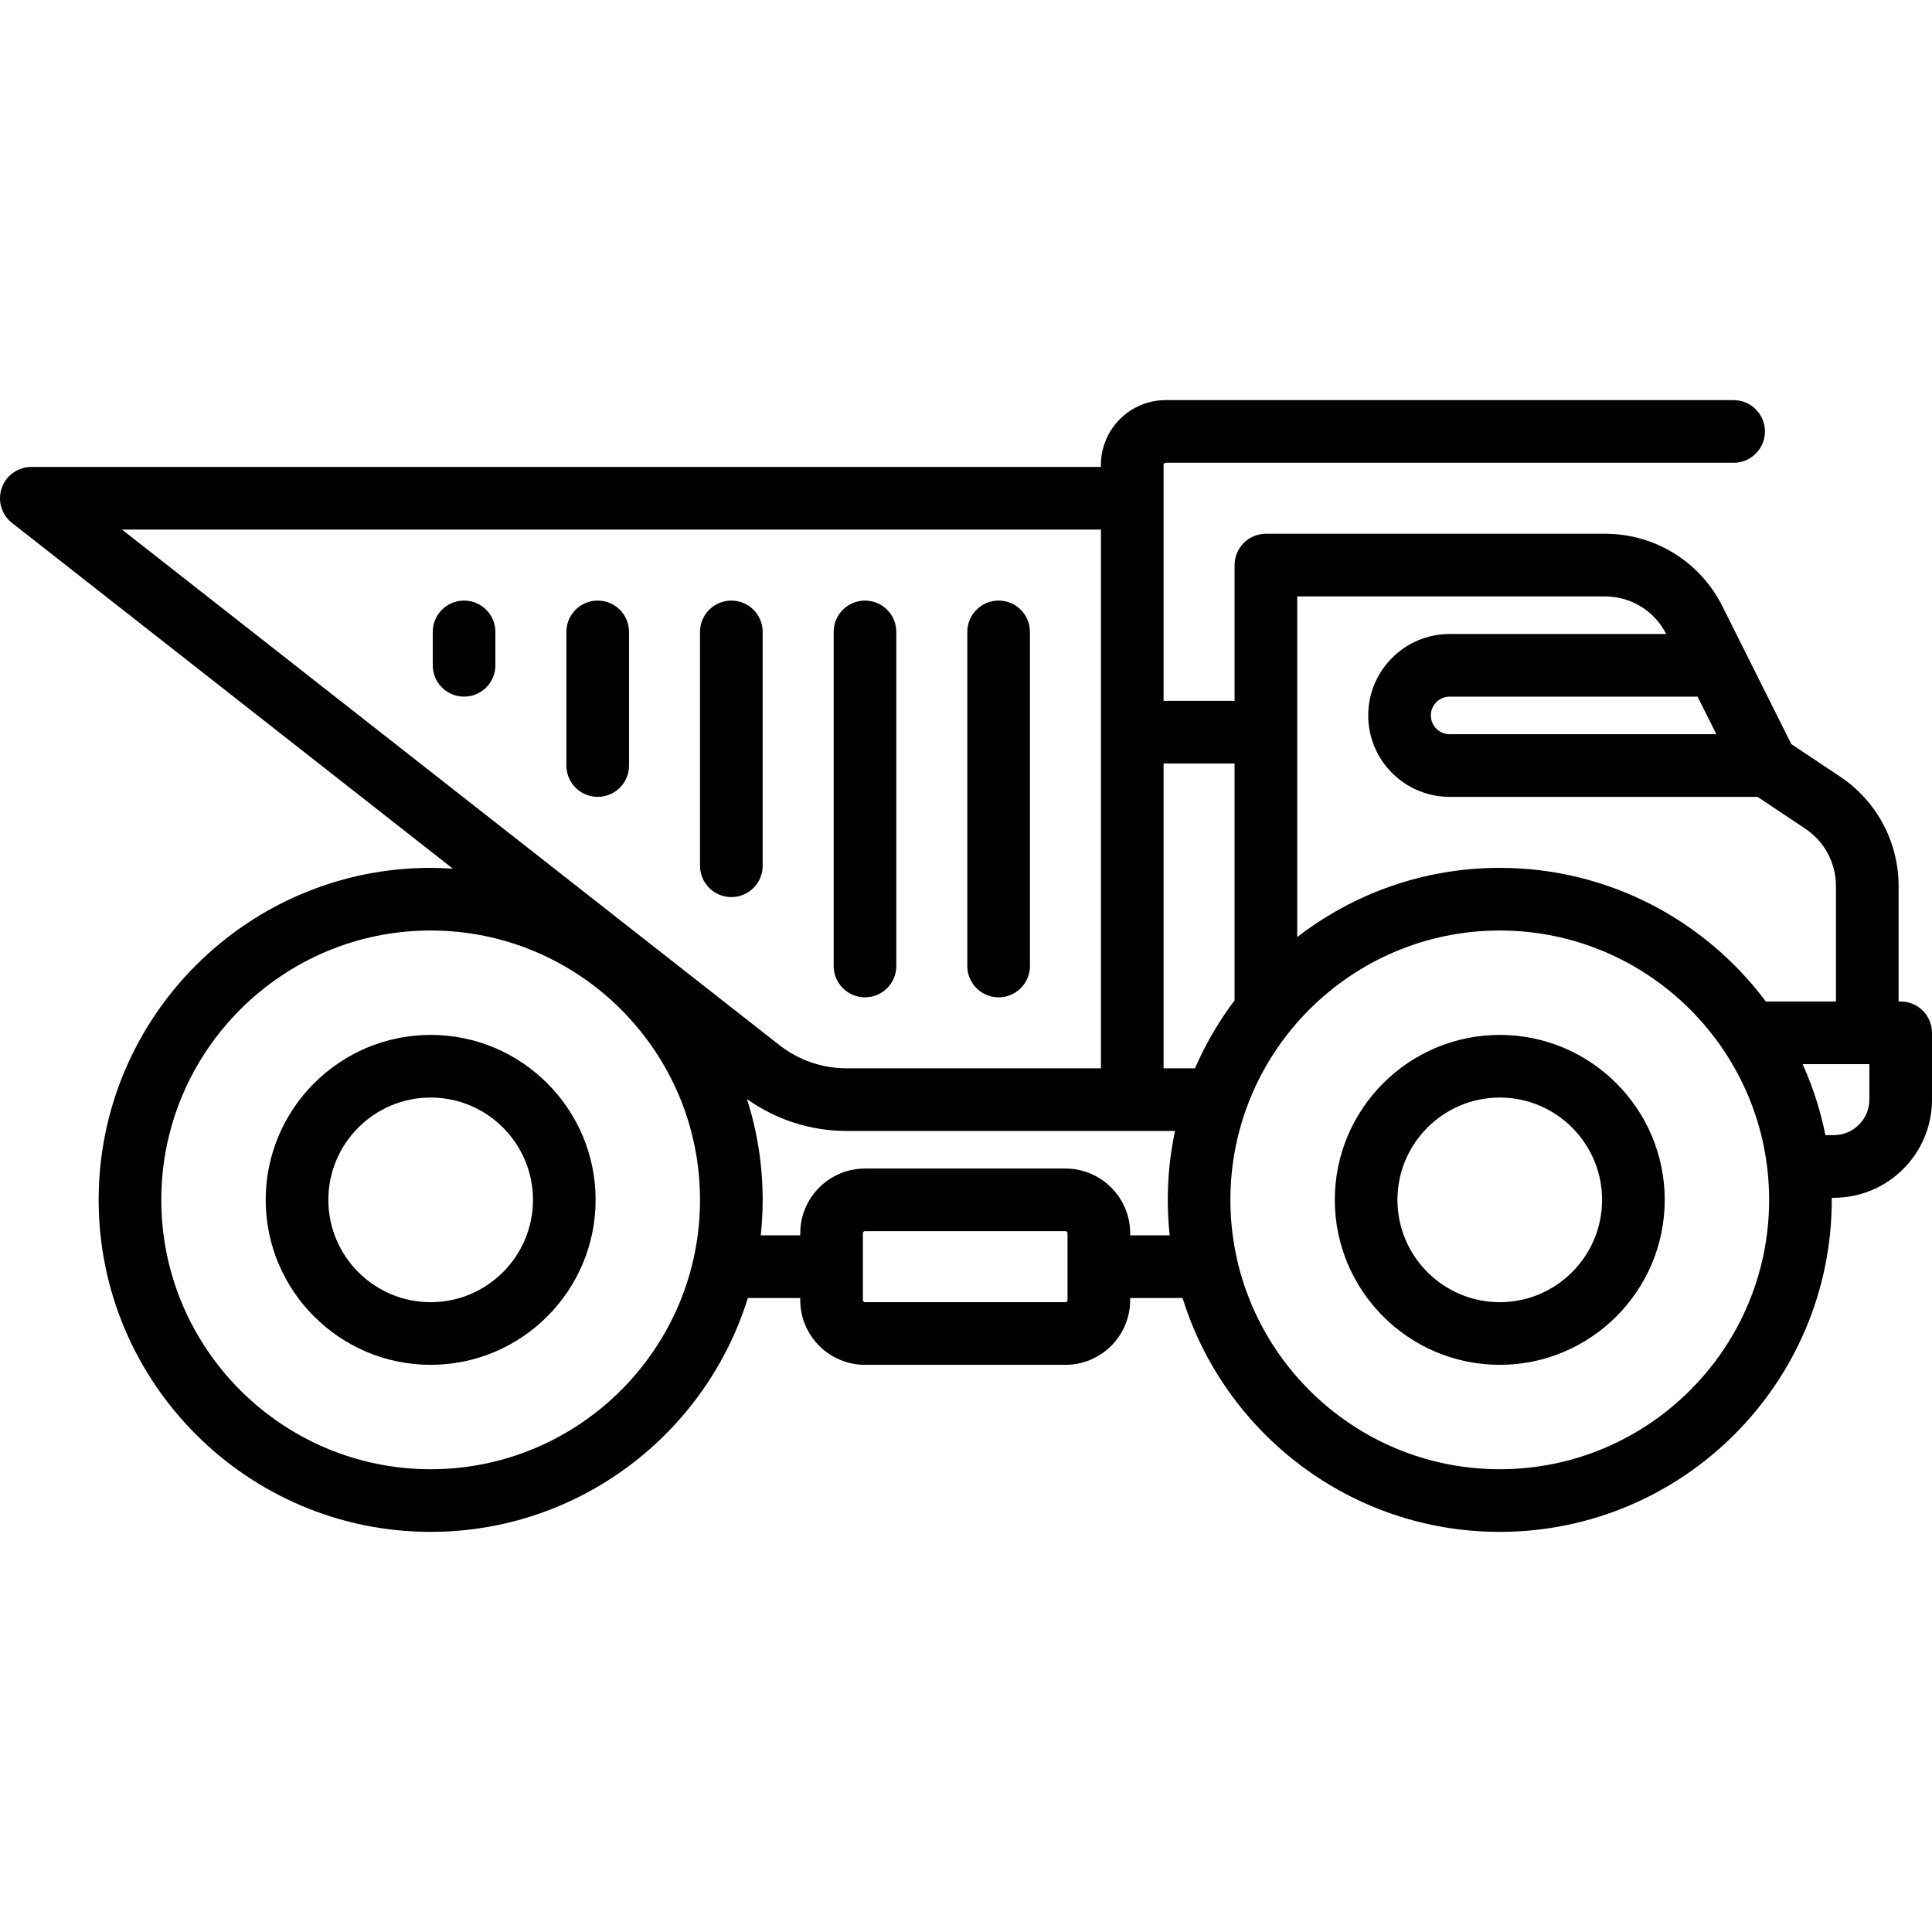
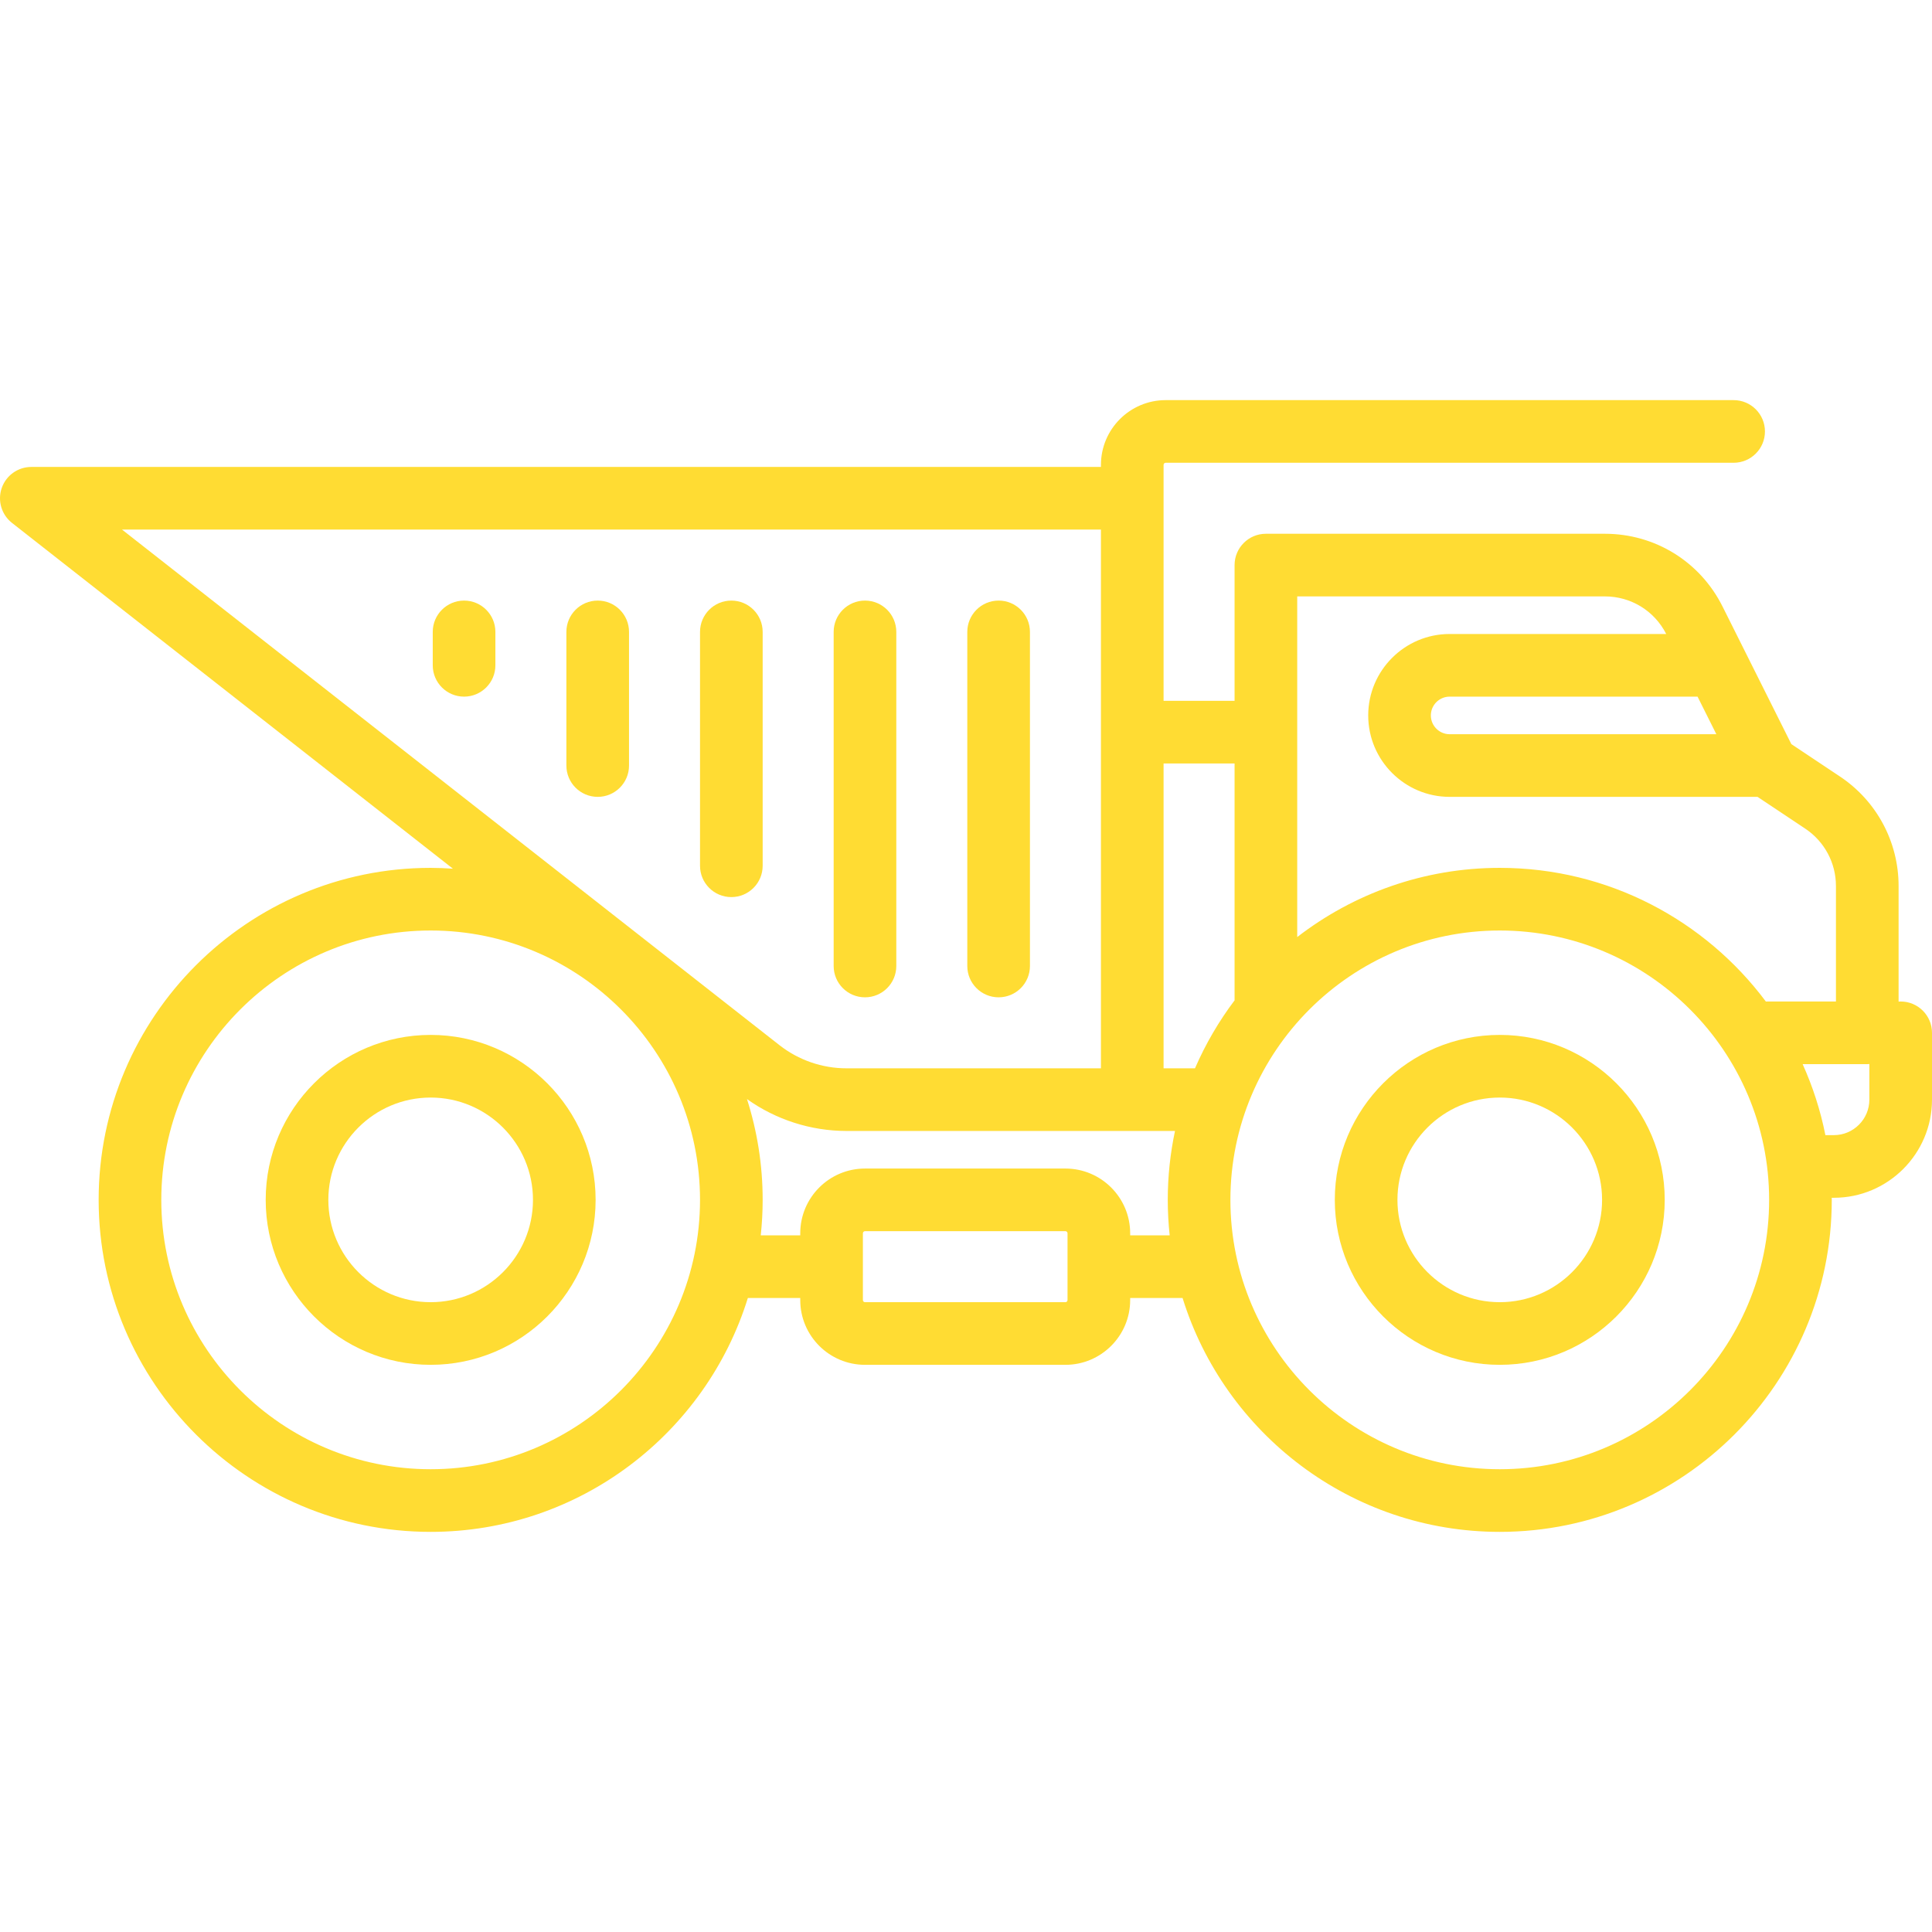
<svg xmlns="http://www.w3.org/2000/svg" version="1.1" id="Capa_1" x="0px" y="0px" viewBox="0 0 462.622 462.622" style="enable-background:new 0 0 462.622 462.622;" xml:space="preserve">
-   <g>
-     <path d="M103.122,247.811c-21.78,0-39.5,17.72-39.5,39.5s17.72,39.5,39.5,39.5s39.5-17.72,39.5-39.5   S124.902,247.811,103.122,247.811z M103.122,311.811c-13.509,0-24.5-10.991-24.5-24.5s10.991-24.5,24.5-24.5s24.5,10.991,24.5,24.5   S116.631,311.811,103.122,311.811z" />
-     <path d="M359.122,247.811c-21.78,0-39.5,17.72-39.5,39.5s17.72,39.5,39.5,39.5s39.5-17.72,39.5-39.5   S380.902,247.811,359.122,247.811z M359.122,311.811c-13.509,0-24.5-10.991-24.5-24.5s10.991-24.5,24.5-24.5s24.5,10.991,24.5,24.5   S372.631,311.811,359.122,311.811z" />
-     <path d="M455.122,239.811c-0.169,0-0.334,0.014-0.5,0.025v-27.681c0-10.556-5.244-20.354-14.027-26.209l-11.656-7.771   l-16.476-32.951c-5.37-10.741-16.166-17.413-28.174-17.413h-81.167c-4.142,0-7.5,3.358-7.5,7.5v32.5h-17v-56.5   c0-0.276,0.224-0.5,0.5-0.5h136c4.142,0,7.5-3.358,7.5-7.5s-3.358-7.5-7.5-7.5h-136c-8.547,0-15.5,6.953-15.5,15.5v0.5H7.501   c-3.199,0-6.045,2.028-7.089,5.052c-1.044,3.023-0.056,6.376,2.461,8.35l105.578,82.797c-1.763-0.117-3.536-0.199-5.329-0.199   c-43.836,0-79.5,35.664-79.5,79.5s35.664,79.5,79.5,79.5c35.659,0,65.907-23.6,75.952-56h12.548v0.5c0,8.547,6.953,15.5,15.5,15.5   h48c8.547,0,15.5-6.953,15.5-15.5v-0.5h12.548c10.046,32.4,40.294,56,75.952,56c43.836,0,79.5-35.664,79.5-79.5   c0-0.168-0.012-0.333-0.013-0.5h0.513c12.958,0,23.5-10.542,23.5-23.5v-16C462.622,243.169,459.264,239.811,455.122,239.811z    M406.486,166.811l4.5,9h-63.865c-2.481,0-4.5-2.019-4.5-4.5s2.019-4.5,4.5-4.5H406.486z M310.622,142.811h73.667   c6.244,0,11.858,3.447,14.692,9h-51.859c-10.752,0-19.5,8.748-19.5,19.5s8.748,19.5,19.5,19.5h73.73l11.423,7.615   c4.601,3.067,7.347,8.2,7.347,13.729v27.656h-16.5c-0.094,0-0.186,0.011-0.279,0.014c-14.509-19.419-37.671-32.014-63.721-32.014   c-18.248,0-35.067,6.195-48.5,16.572V142.811z M295.622,182.811v56.5c0,0.072,0.009,0.142,0.011,0.214   c-3.775,5.003-6.967,10.466-9.489,16.286h-7.522v-73H295.622z M263.622,126.811v129h-60.947c-5.78,0-11.467-1.964-16.015-5.531   L29.218,126.811H263.622z M103.122,351.811c-35.565,0-64.5-28.935-64.5-64.5s28.935-64.5,64.5-64.5s64.5,28.935,64.5,64.5   S138.687,351.811,103.122,351.811z M255.622,311.311c0,0.276-0.224,0.5-0.5,0.5h-48c-0.276,0-0.5-0.224-0.5-0.5v-16   c0-0.276,0.224-0.5,0.5-0.5h48c0.276,0,0.5,0.224,0.5,0.5V311.311z M270.622,295.811v-0.5c0-8.547-6.953-15.5-15.5-15.5h-48   c-8.547,0-15.5,6.953-15.5,15.5v0.5h-9.46c0.298-2.794,0.46-5.628,0.46-8.5c0-8.413-1.324-16.52-3.757-24.137   c6.914,4.935,15.298,7.637,23.81,7.637h78.681c-1.129,5.326-1.733,10.843-1.733,16.5c0,2.872,0.162,5.706,0.46,8.5H270.622z    M359.122,351.811c-35.565,0-64.5-28.935-64.5-64.5s28.935-64.5,64.5-64.5s64.5,28.935,64.5,64.5S394.687,351.811,359.122,351.811z    M439.122,271.811h-2.028c-1.177-5.931-3.026-11.62-5.447-17h15.475c0.169,0,0.334-0.014,0.5-0.025v8.525   C447.622,267.998,443.809,271.811,439.122,271.811z" />
-     <path d="M239.122,238.811c4.142,0,7.5-3.358,7.5-7.5v-80c0-4.142-3.358-7.5-7.5-7.5s-7.5,3.358-7.5,7.5v80   C231.622,235.453,234.98,238.811,239.122,238.811z" />
-     <path d="M207.122,238.811c4.142,0,7.5-3.358,7.5-7.5v-80c0-4.142-3.358-7.5-7.5-7.5s-7.5,3.358-7.5,7.5v80   C199.622,235.453,202.98,238.811,207.122,238.811z" />
-     <path d="M175.122,143.811c-4.142,0-7.5,3.358-7.5,7.5v56c0,4.142,3.358,7.5,7.5,7.5s7.5-3.358,7.5-7.5v-56   C182.622,147.169,179.264,143.811,175.122,143.811z" />
-     <path d="M143.122,143.811c-4.142,0-7.5,3.358-7.5,7.5v32c0,4.142,3.358,7.5,7.5,7.5s7.5-3.358,7.5-7.5v-32   C150.622,147.169,147.264,143.811,143.122,143.811z" />
-     <path d="M111.122,143.811c-4.142,0-7.5,3.358-7.5,7.5v8c0,4.142,3.358,7.5,7.5,7.5s7.5-3.358,7.5-7.5v-8   C118.622,147.169,115.264,143.811,111.122,143.811z" />
+   <defs id="defs2207" />
+   <g id="g2172" style="fill:#ffdc33;fill-opacity:1">
+     <path d="M103.122,247.811c-21.78,0-39.5,17.72-39.5,39.5s17.72,39.5,39.5,39.5s39.5-17.72,39.5-39.5   S124.902,247.811,103.122,247.811z M103.122,311.811c-13.509,0-24.5-10.991-24.5-24.5s10.991-24.5,24.5-24.5s24.5,10.991,24.5,24.5   S116.631,311.811,103.122,311.811z" id="path2156" style="fill:#ffdc33;fill-opacity:1" />
+     <path d="M359.122,247.811c-21.78,0-39.5,17.72-39.5,39.5s17.72,39.5,39.5,39.5s39.5-17.72,39.5-39.5   S380.902,247.811,359.122,247.811z M359.122,311.811c-13.509,0-24.5-10.991-24.5-24.5s10.991-24.5,24.5-24.5s24.5,10.991,24.5,24.5   S372.631,311.811,359.122,311.811z" id="path2158" style="fill:#ffdc33;fill-opacity:1" />
+     <path d="M455.122,239.811c-0.169,0-0.334,0.014-0.5,0.025v-27.681c0-10.556-5.244-20.354-14.027-26.209l-11.656-7.771   l-16.476-32.951c-5.37-10.741-16.166-17.413-28.174-17.413h-81.167c-4.142,0-7.5,3.358-7.5,7.5v32.5h-17v-56.5   c0-0.276,0.224-0.5,0.5-0.5h136c4.142,0,7.5-3.358,7.5-7.5s-3.358-7.5-7.5-7.5h-136c-8.547,0-15.5,6.953-15.5,15.5v0.5H7.501   c-3.199,0-6.045,2.028-7.089,5.052c-1.044,3.023-0.056,6.376,2.461,8.35l105.578,82.797c-1.763-0.117-3.536-0.199-5.329-0.199   c-43.836,0-79.5,35.664-79.5,79.5s35.664,79.5,79.5,79.5c35.659,0,65.907-23.6,75.952-56h12.548v0.5c0,8.547,6.953,15.5,15.5,15.5   h48c8.547,0,15.5-6.953,15.5-15.5v-0.5h12.548c10.046,32.4,40.294,56,75.952,56c43.836,0,79.5-35.664,79.5-79.5   c0-0.168-0.012-0.333-0.013-0.5h0.513c12.958,0,23.5-10.542,23.5-23.5v-16C462.622,243.169,459.264,239.811,455.122,239.811z    M406.486,166.811l4.5,9h-63.865c-2.481,0-4.5-2.019-4.5-4.5s2.019-4.5,4.5-4.5H406.486z M310.622,142.811h73.667   c6.244,0,11.858,3.447,14.692,9h-51.859c-10.752,0-19.5,8.748-19.5,19.5s8.748,19.5,19.5,19.5h73.73l11.423,7.615   c4.601,3.067,7.347,8.2,7.347,13.729v27.656h-16.5c-0.094,0-0.186,0.011-0.279,0.014c-14.509-19.419-37.671-32.014-63.721-32.014   c-18.248,0-35.067,6.195-48.5,16.572V142.811z M295.622,182.811v56.5c0,0.072,0.009,0.142,0.011,0.214   c-3.775,5.003-6.967,10.466-9.489,16.286h-7.522v-73H295.622z M263.622,126.811v129h-60.947c-5.78,0-11.467-1.964-16.015-5.531   L29.218,126.811H263.622z M103.122,351.811c-35.565,0-64.5-28.935-64.5-64.5s28.935-64.5,64.5-64.5s64.5,28.935,64.5,64.5   S138.687,351.811,103.122,351.811z M255.622,311.311c0,0.276-0.224,0.5-0.5,0.5h-48c-0.276,0-0.5-0.224-0.5-0.5v-16   c0-0.276,0.224-0.5,0.5-0.5h48c0.276,0,0.5,0.224,0.5,0.5V311.311z M270.622,295.811v-0.5c0-8.547-6.953-15.5-15.5-15.5h-48   c-8.547,0-15.5,6.953-15.5,15.5v0.5h-9.46c0.298-2.794,0.46-5.628,0.46-8.5c0-8.413-1.324-16.52-3.757-24.137   c6.914,4.935,15.298,7.637,23.81,7.637h78.681c-1.129,5.326-1.733,10.843-1.733,16.5c0,2.872,0.162,5.706,0.46,8.5H270.622z    M359.122,351.811c-35.565,0-64.5-28.935-64.5-64.5s28.935-64.5,64.5-64.5s64.5,28.935,64.5,64.5S394.687,351.811,359.122,351.811z    M439.122,271.811h-2.028c-1.177-5.931-3.026-11.62-5.447-17h15.475c0.169,0,0.334-0.014,0.5-0.025v8.525   C447.622,267.998,443.809,271.811,439.122,271.811z" id="path2160" style="fill:#ffdc33;fill-opacity:1" />
+     <path d="M239.122,238.811c4.142,0,7.5-3.358,7.5-7.5v-80c0-4.142-3.358-7.5-7.5-7.5s-7.5,3.358-7.5,7.5v80   C231.622,235.453,234.98,238.811,239.122,238.811z" id="path2162" style="fill:#ffdc33;fill-opacity:1" />
+     <path d="M207.122,238.811c4.142,0,7.5-3.358,7.5-7.5v-80c0-4.142-3.358-7.5-7.5-7.5s-7.5,3.358-7.5,7.5v80   C199.622,235.453,202.98,238.811,207.122,238.811z" id="path2164" style="fill:#ffdc33;fill-opacity:1" />
+     <path d="M175.122,143.811c-4.142,0-7.5,3.358-7.5,7.5v56c0,4.142,3.358,7.5,7.5,7.5s7.5-3.358,7.5-7.5v-56   C182.622,147.169,179.264,143.811,175.122,143.811z" id="path2166" style="fill:#ffdc33;fill-opacity:1" />
+     <path d="M143.122,143.811c-4.142,0-7.5,3.358-7.5,7.5v32c0,4.142,3.358,7.5,7.5,7.5s7.5-3.358,7.5-7.5v-32   C150.622,147.169,147.264,143.811,143.122,143.811z" id="path2168" style="fill:#ffdc33;fill-opacity:1" />
+     <path d="M111.122,143.811c-4.142,0-7.5,3.358-7.5,7.5v8c0,4.142,3.358,7.5,7.5,7.5s7.5-3.358,7.5-7.5v-8   C118.622,147.169,115.264,143.811,111.122,143.811z" id="path2170" style="fill:#ffdc33;fill-opacity:1" />
  </g>
-   <g>
+   <g id="g2174">
</g>
-   <g>
+   <g id="g2176">
</g>
-   <g>
+   <g id="g2178">
</g>
-   <g>
+   <g id="g2180">
</g>
-   <g>
+   <g id="g2182">
</g>
-   <g>
+   <g id="g2184">
</g>
-   <g>
+   <g id="g2186">
</g>
-   <g>
+   <g id="g2188">
</g>
-   <g>
+   <g id="g2190">
</g>
-   <g>
+   <g id="g2192">
</g>
-   <g>
+   <g id="g2194">
</g>
-   <g>
+   <g id="g2196">
</g>
-   <g>
+   <g id="g2198">
</g>
-   <g>
+   <g id="g2200">
</g>
-   <g>
+   <g id="g2202">
</g>
</svg>
